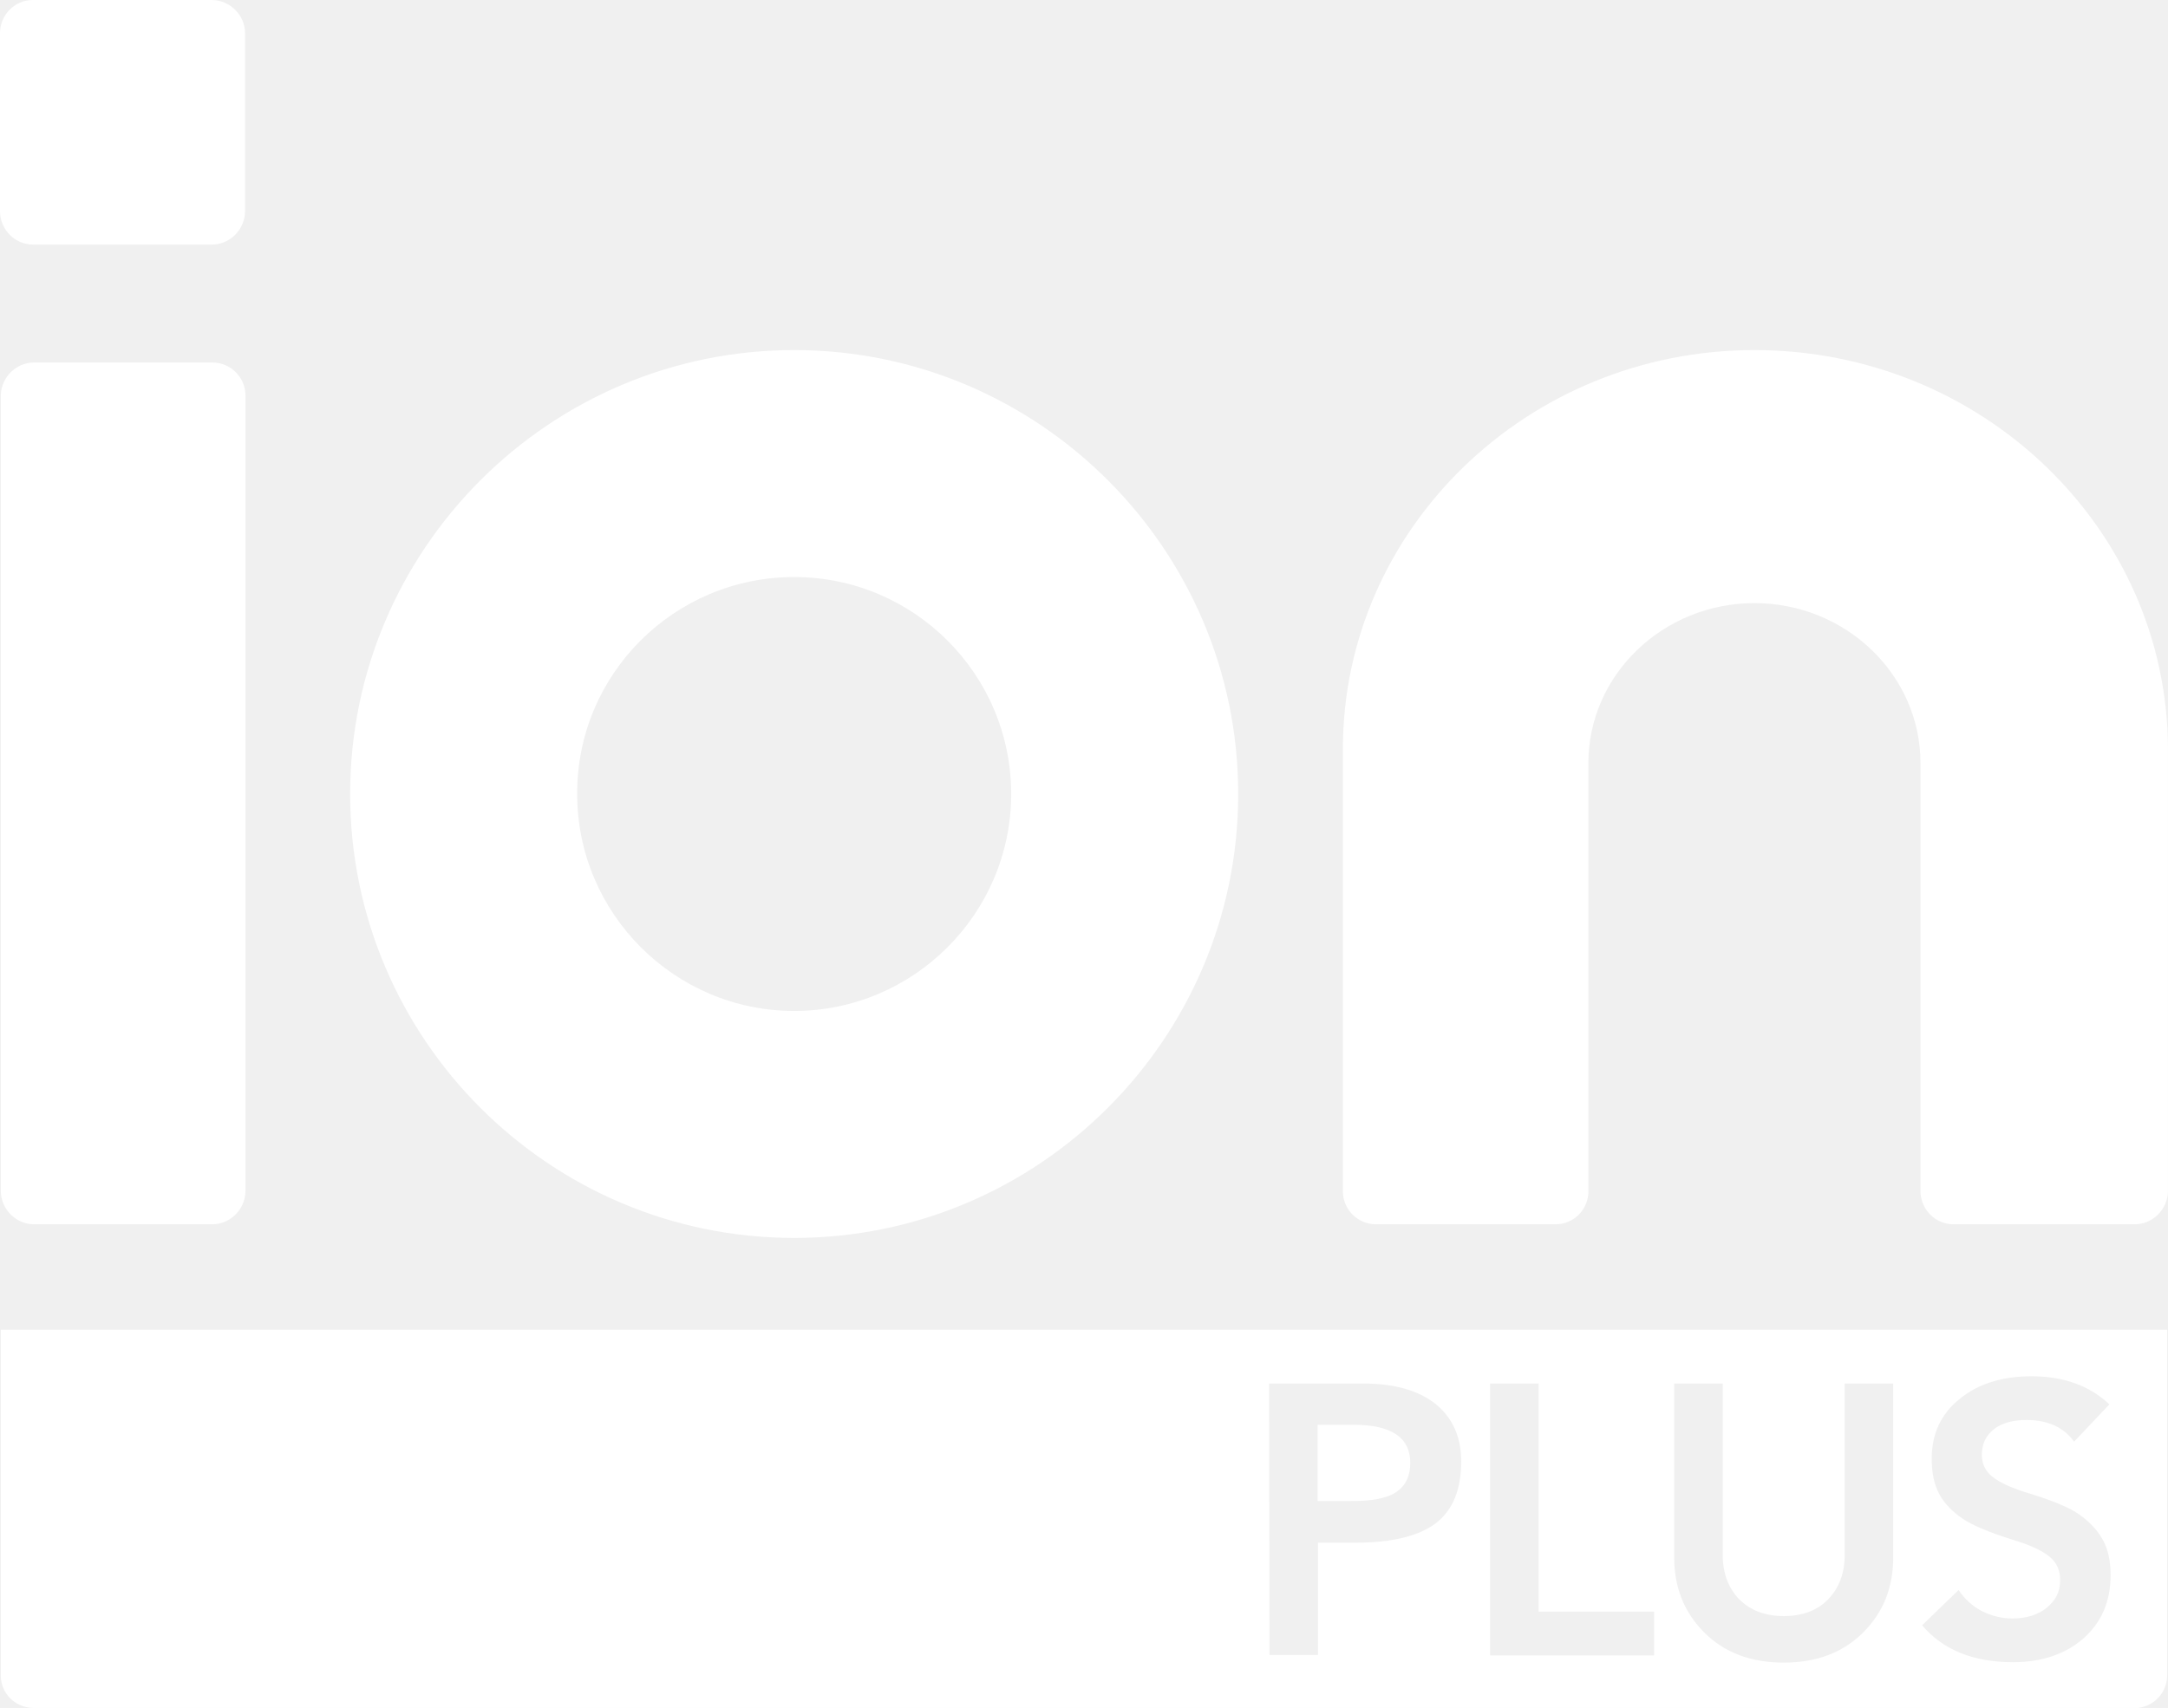
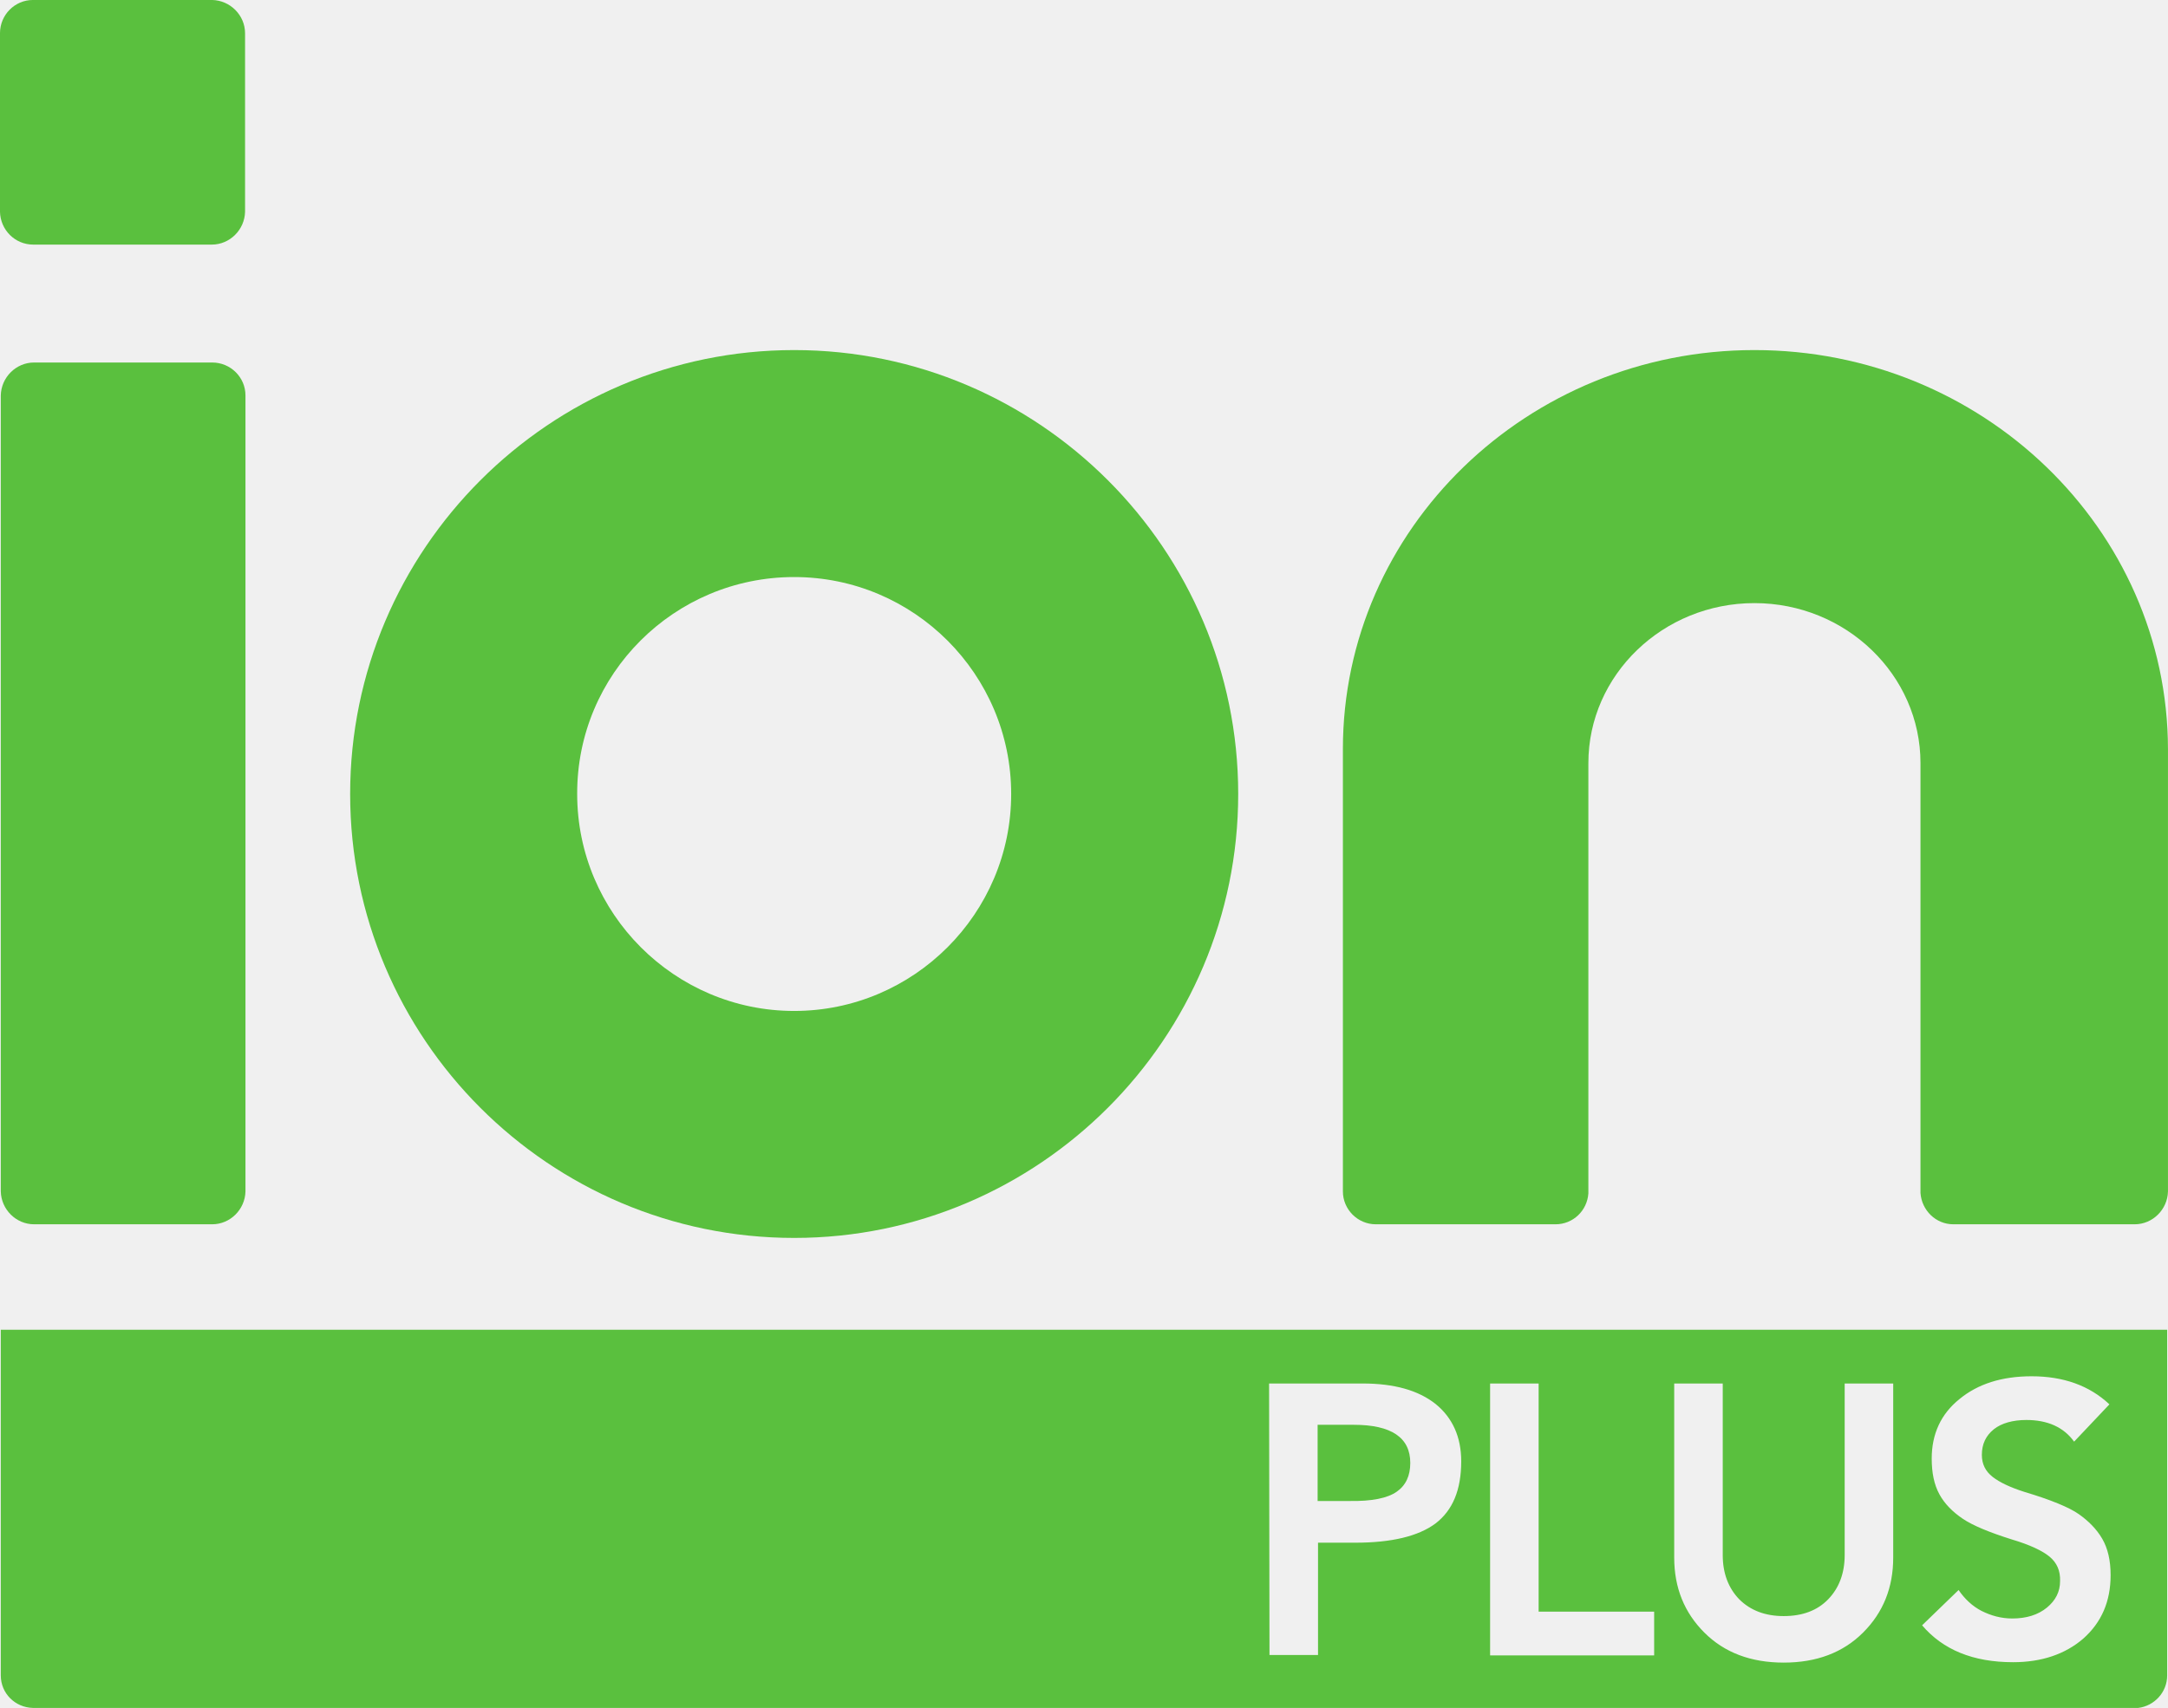
<svg xmlns="http://www.w3.org/2000/svg" width="800" height="630.38" space="preserve" version="1.1" viewBox="0 0 800 630.38">
-   <link href="" rel="stylesheet" type="text/css" />
-   <style type="text/css" />
-   <style type="text/css">.st0{fill:#FFFFFF;}</style>
  <g transform="matrix(1.4801 0 0 1.4801 -103.76 -299.43)" fill="#5ac03e">
    <g fill="#5ac03e">
      <path class="st0" d="m70.3 620.1c0 4.5 3.6 8 8 8.1h524.9c4-0.5 7.2-3.9 7.2-8.1v-86.2h-540.1zm510.8-29.6c-1.8-1.5-5-3-9.4-4.3-5.7-1.8-9.8-3.5-12.3-5.2s-4.5-3.7-5.8-6.1-1.9-5.3-1.9-8.9c0-6.1 2.3-11.1 6.9-14.8 4.6-3.8 10.6-5.7 18-5.7 7.9 0 14.4 2.3 19.4 7l-8.8 9.3c-2.6-3.6-6.6-5.4-11.9-5.4-3.4 0-6.2 0.8-8.1 2.3-2 1.6-3 3.7-3 6.4 0 2.3 0.9 4.1 2.7 5.5s4.4 2.6 7.8 3.7c6.7 2 11.3 3.9 13.7 5.6s4.4 3.7 5.8 6.1 2.1 5.4 2.1 9.1c0 6.6-2.3 11.8-6.8 15.8-4.5 3.9-10.4 5.9-17.5 5.9-10 0-17.5-3.1-22.7-9.2l9.1-8.8c1.5 2.2 3.4 4 5.7 5.2 2.4 1.2 4.9 1.9 7.7 1.9 3.5 0 6.4-0.9 8.6-2.7s3.3-4 3.3-6.6c0.1-2.6-0.8-4.6-2.6-6.1zm-93.6-43.2h12.1v42.8c0 4.5 1.4 8.2 4.1 11 2.8 2.8 6.5 4.2 11.1 4.2 4.7 0 8.4-1.4 11.1-4.2s4.1-6.5 4.1-11v-42.8h12.1v43.4c0 7.5-2.5 13.7-7.5 18.7s-11.6 7.5-19.8 7.5-14.8-2.5-19.8-7.5-7.5-11.2-7.5-18.7zm-45.9 0h12.1v56.9h28.8v10.9h-40.9zm-55.1 0h23.3c7.9 0 13.9 1.7 18.2 5.1 4.2 3.4 6.4 8.2 6.4 14.3 0 7.1-2.1 12.2-6.4 15.5-4.3 3.2-11 4.8-20 4.8h-9.3v28h-12.1z" />
      <path class="st0" d="m418.3 574.3c2.3-1.6 3.4-4 3.4-7.2 0-6.3-4.7-9.5-14.1-9.5h-9v19h7.9c5.6 0.1 9.5-0.7 11.8-2.3z" />
      <path class="st0" d="m507.5 289.6c-56.6 0-102.6 44.6-102.6 99.5v110.3c0 4.5 3.7 8.2 8.2 8.2h44.8c4.4 0 7.9-3.4 8.2-7.7v-107.3c0-22 18.6-39.9 41.4-39.9s41.4 17.9 41.4 39.9v107.2c0.3 4.3 3.8 7.8 8.2 7.8h45.2c4.5 0 8.2-3.7 8.3-8.2v-110.3c-0.1-54.9-46.3-99.5-103.1-99.5z" />
      <path class="st0" d="m268.1 511c61 0 110.7-49.7 110.7-110.7s-49.7-110.7-110.7-110.7-110.7 49.7-110.7 110.7 49.6 110.7 110.7 110.7zm0-164.8c29.9 0 54.1 24.3 54.1 54.1s-24.3 54.1-54.1 54.1-54.1-24.3-54.1-54.1c-0.1-29.9 24.2-54.1 54.1-54.1z" />
      <path class="st0" d="m78.6 507.6h44.4c4.5 0 8.2-3.7 8.3-8.2v-198.5c0-4.5-3.7-8.2-8.3-8.2h-44.4c-4.5 0-8.2 3.7-8.3 8.2v198.5c0.1 4.5 3.8 8.2 8.3 8.2z" />
      <path class="st0" d="m78.4 263.3h44.5c4.5 0 8.2-3.7 8.3-8.2v-44.5c0-4.5-3.7-8.2-8.2-8.3h-44.7c-4.5 0-8.2 3.7-8.2 8.3v44.5c0.1 4.5 3.7 8.2 8.3 8.2z" />
    </g>
  </g>
</svg>
